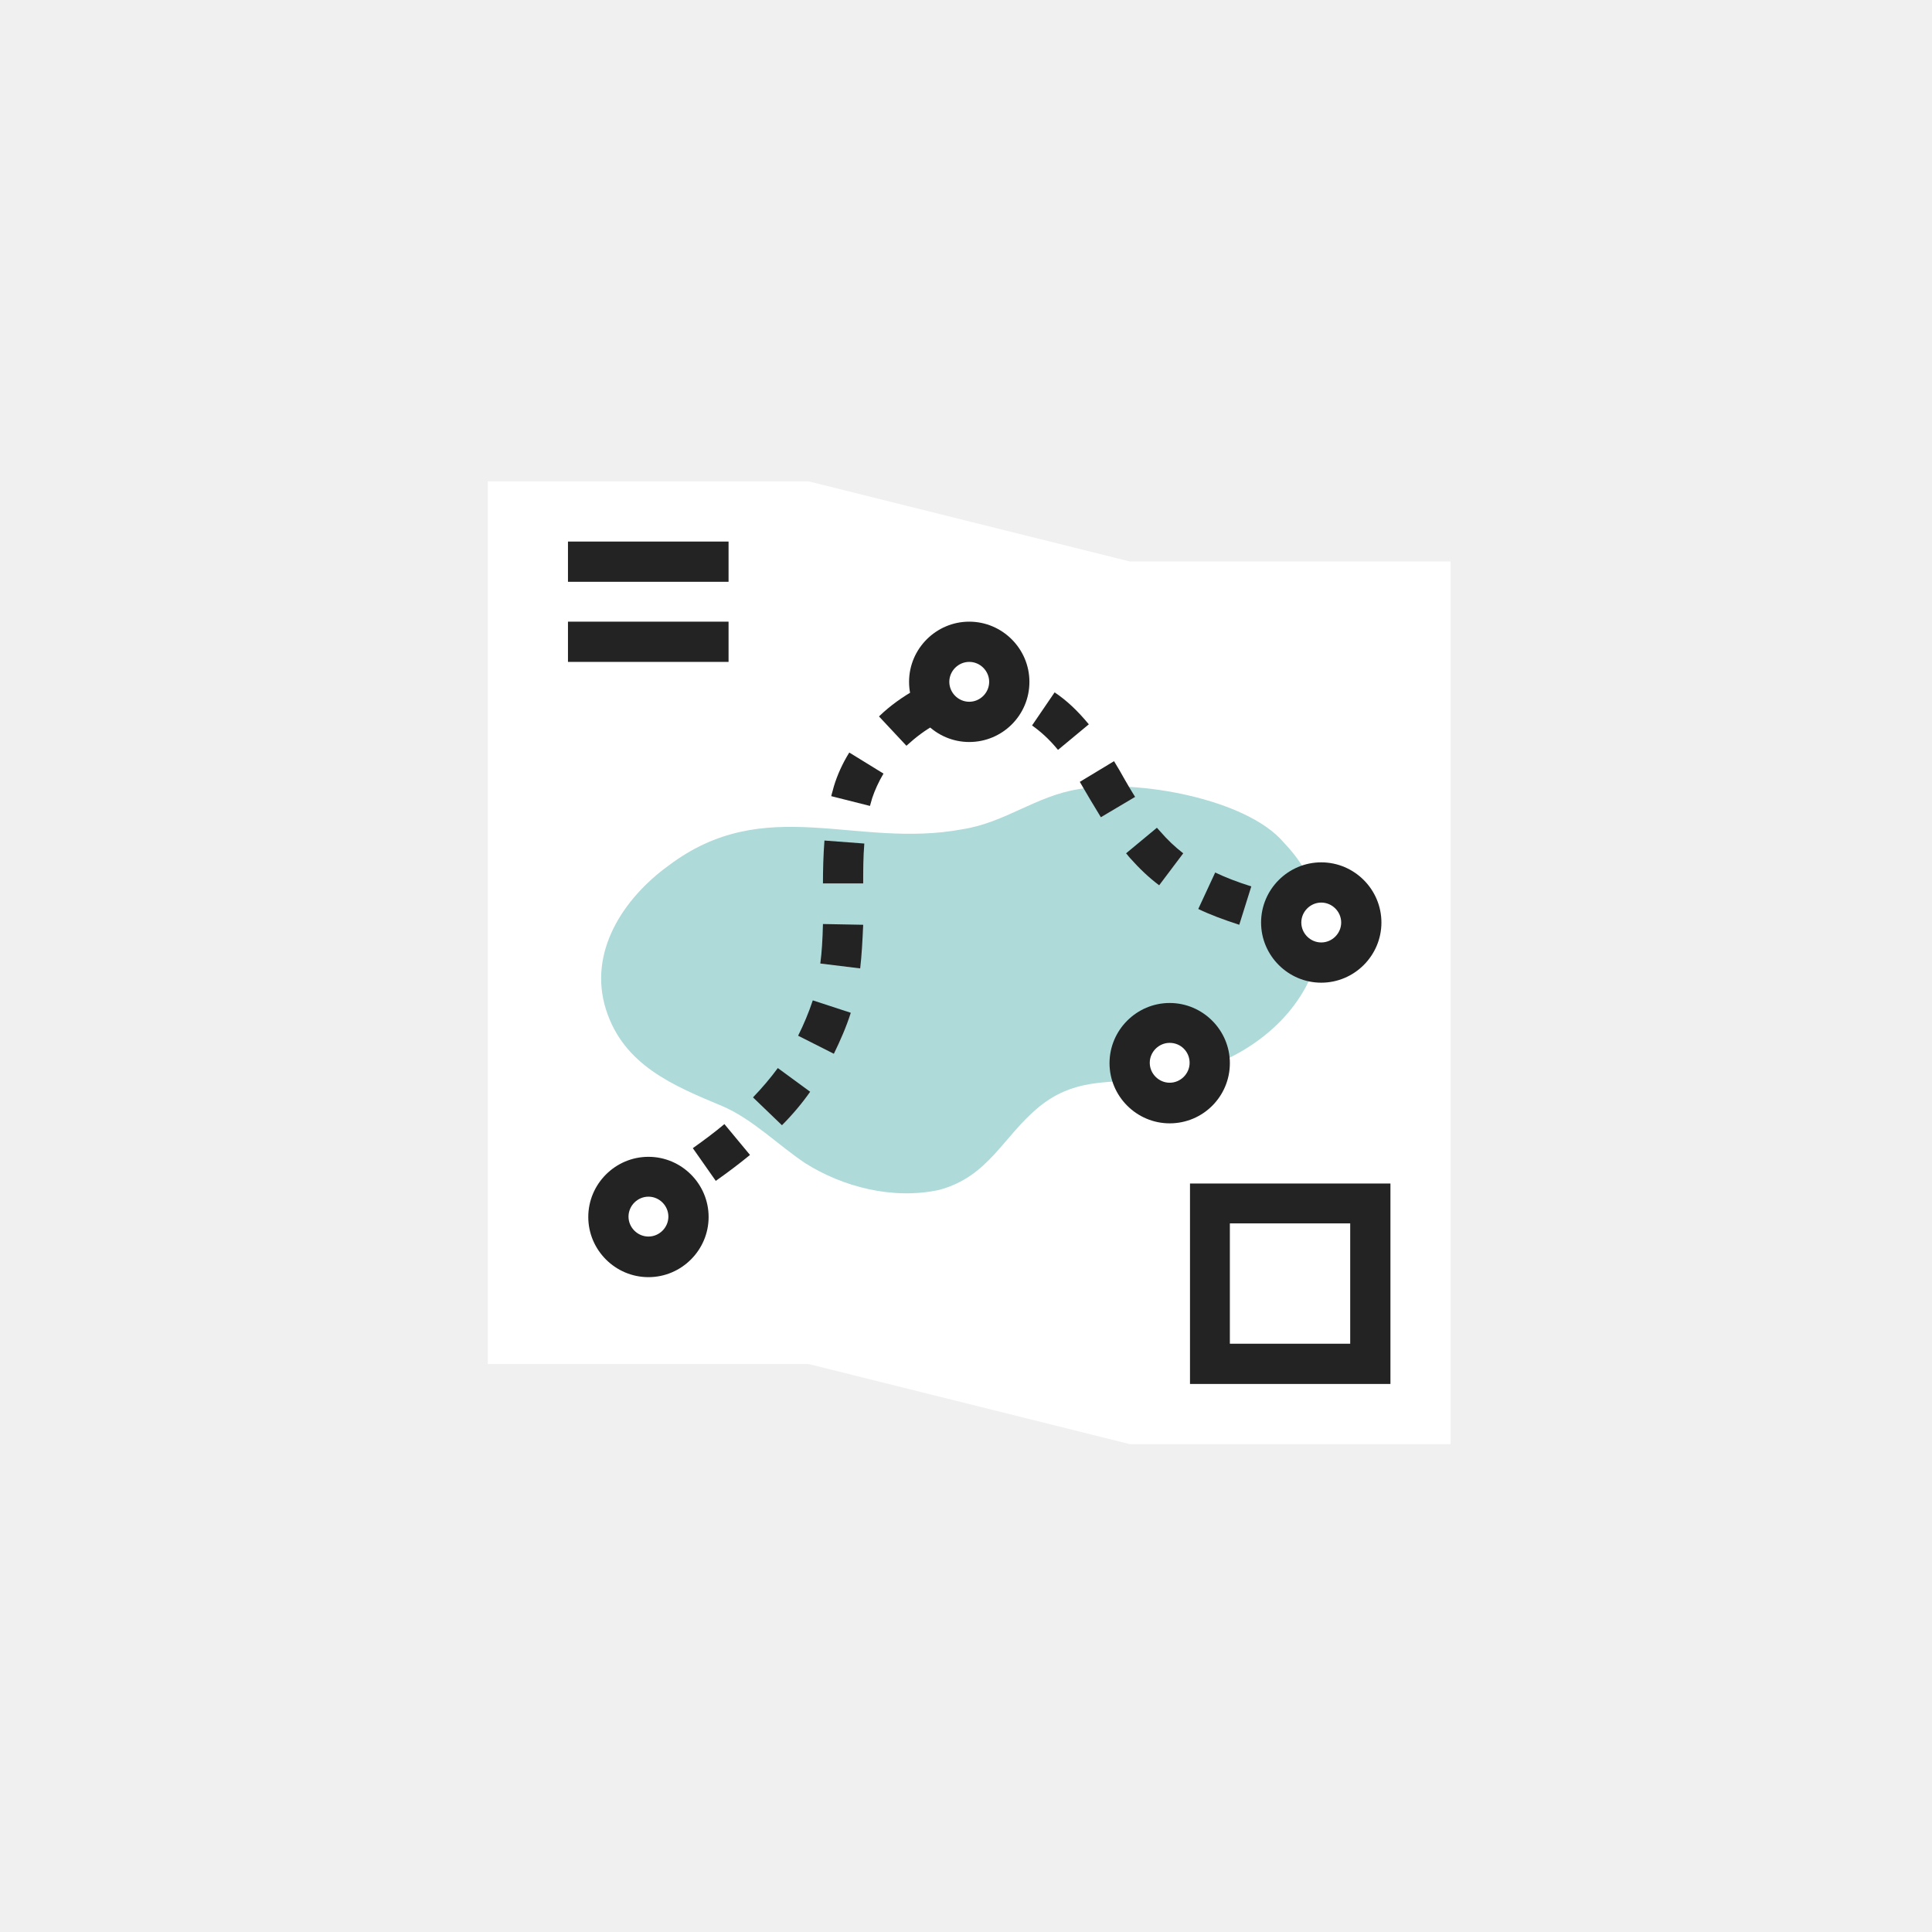
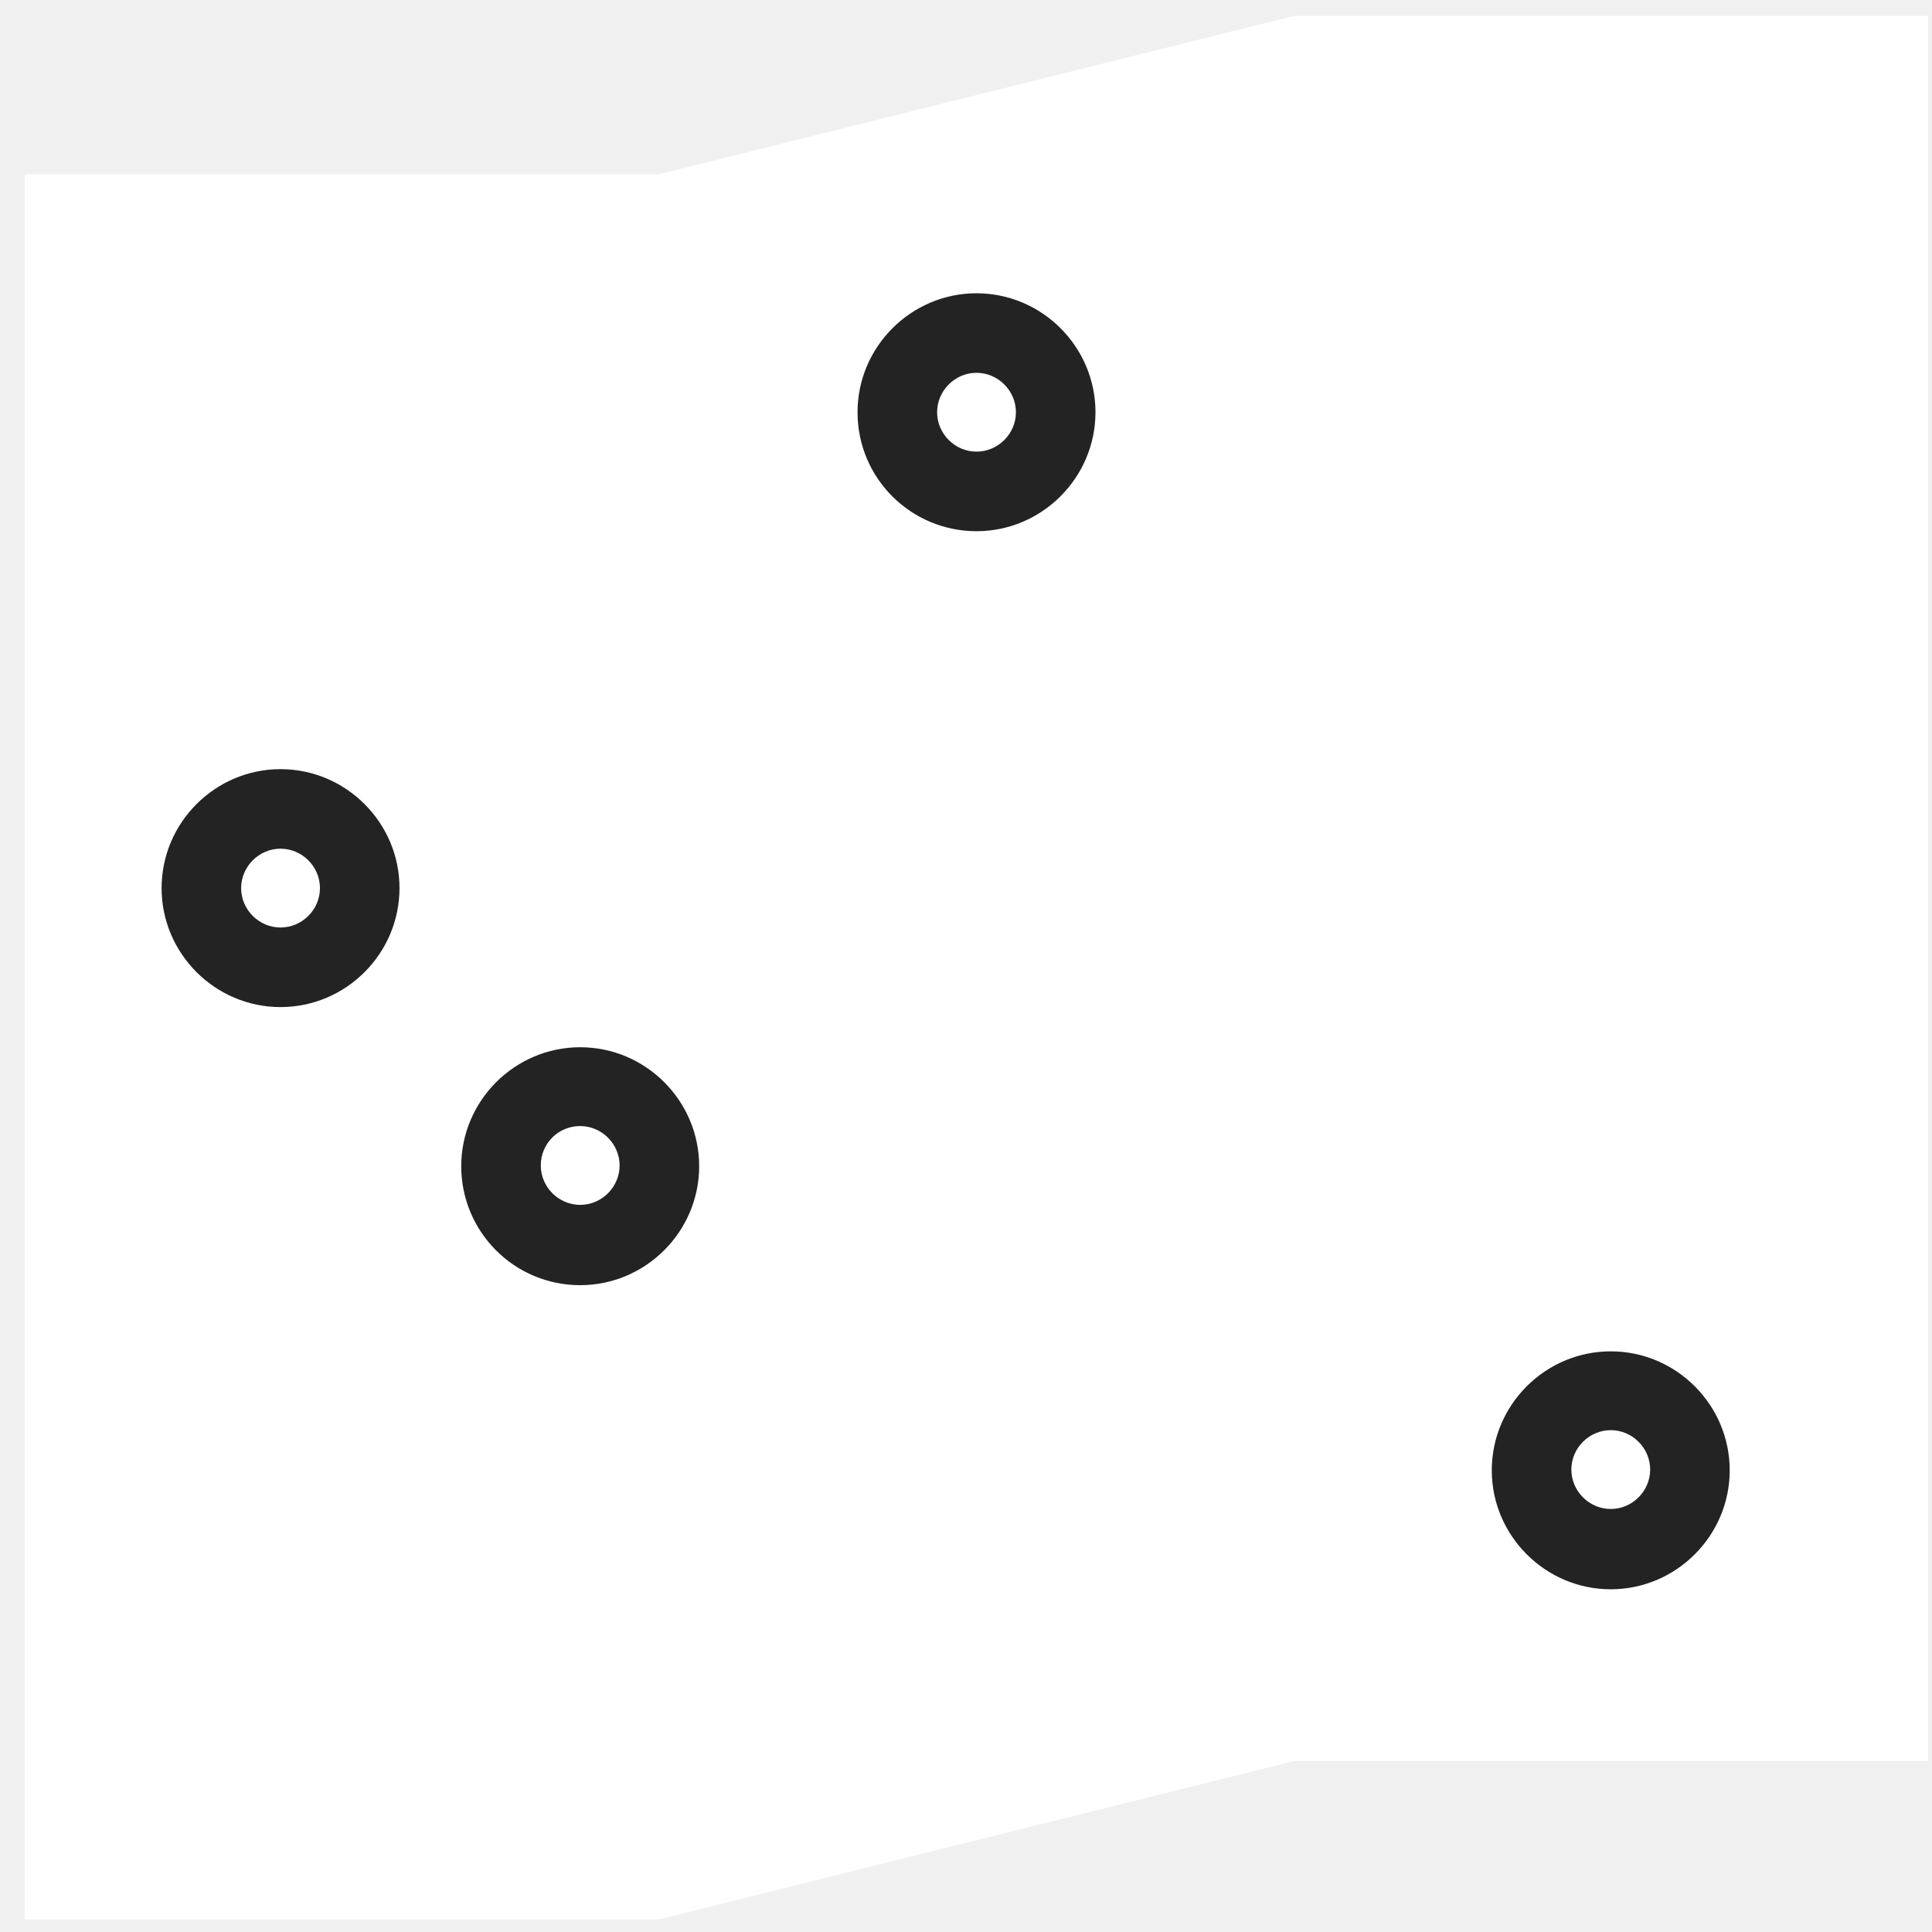
- <svg xmlns="http://www.w3.org/2000/svg" width="149" height="149" viewBox="0 0 149 149" fill="none">
-   <path d="M87.135 43.303L62.365 37.125H37.625V105.197H62.365L87.135 111.375H111.875V43.303H87.135Z" fill="white" />
-   <path d="M51.547 66.767C48.066 69.29 45.34 73.438 46.732 77.847C48.096 82.168 51.953 83.734 55.694 85.3C58.015 86.287 60.016 88.317 62.104 89.709C64.947 91.507 68.804 92.552 72.43 91.768C76.287 90.724 77.331 87.65 80.174 85.329C82.755 83.27 85.075 83.502 88.411 83.27C99.49 82.487 105.958 72.191 98.997 64.969C96.155 61.604 87.628 60.067 83.248 60.85C79.884 61.372 77.563 63.431 74.228 63.954C65.991 65.491 59.03 61.111 51.547 66.767Z" fill="#AEDAD9" />
-   <path d="M107.234 106.734H91.775V91.275H107.234V106.734ZM94.85 103.631H104.131V94.35H94.85V103.631Z" fill="#232323" />
-   <path d="M56.188 41.766H43.803V44.869H56.188V41.766Z" fill="#232323" />
-   <path d="M56.188 47.944H43.803V51.047H56.188V47.944Z" fill="#232323" />
-   <path d="M100.158 72.626C99.664 72.481 99.171 72.336 98.678 72.191L99.519 69.203C100.012 69.348 100.506 69.493 101.028 69.638L100.158 72.626Z" fill="#232323" />
-   <path d="M55.202 91.072L53.432 88.549C54.331 87.911 55.143 87.302 55.868 86.693L57.841 89.071C57.029 89.738 56.188 90.376 55.202 91.072ZM60.306 86.78L58.073 84.633C58.769 83.908 59.436 83.125 59.987 82.371L62.481 84.198C61.872 85.068 61.118 85.968 60.306 86.78ZM64.309 81.269L61.553 79.877C61.988 79.007 62.365 78.108 62.684 77.15L65.614 78.108C65.266 79.21 64.802 80.254 64.309 81.269ZM66.339 74.685L63.264 74.308C63.381 73.438 63.439 72.452 63.468 71.263L66.571 71.321C66.513 72.626 66.455 73.699 66.339 74.685ZM95.575 71.321C94.328 70.915 93.313 70.537 92.413 70.102L93.719 67.289C94.502 67.666 95.401 68.014 96.503 68.362L95.575 71.321ZM89.397 68.275C88.585 67.666 87.86 66.97 87.164 66.187C87.048 66.071 86.961 65.926 86.845 65.81L89.223 63.838C89.31 63.925 89.397 64.041 89.484 64.128C90.035 64.766 90.615 65.317 91.253 65.81L89.397 68.275ZM66.571 68.13H63.468C63.468 67.086 63.497 65.955 63.584 64.824L66.658 65.056C66.571 66.1 66.571 67.144 66.571 68.13ZM84.901 63.026C84.611 62.561 84.35 62.097 84.06 61.633C83.799 61.198 83.538 60.734 83.277 60.299L85.917 58.704C86.207 59.168 86.468 59.632 86.729 60.096C86.99 60.56 87.251 60.995 87.541 61.459L84.901 63.026ZM67.093 62.155L64.106 61.401C64.164 61.14 64.251 60.908 64.309 60.647C64.57 59.777 64.976 58.878 65.498 58.037L68.137 59.661C67.76 60.299 67.47 60.937 67.267 61.546C67.209 61.749 67.151 61.952 67.093 62.155ZM81.595 57.834C80.957 57.051 80.29 56.442 79.594 55.949L81.334 53.396C82.291 54.034 83.132 54.846 83.973 55.861L81.595 57.834ZM69.906 57.515L67.789 55.252C68.659 54.411 69.645 53.715 70.689 53.135L72.169 55.861C71.357 56.297 70.603 56.877 69.906 57.515ZM74.692 54.933L74.083 51.888C75.359 51.627 76.635 51.627 77.853 51.888L77.244 54.933C76.461 54.759 75.591 54.759 74.692 54.933Z" fill="#232323" />
-   <path d="M51.141 93.741L49.517 91.13C49.952 90.869 50.387 90.579 50.822 90.318L52.504 92.928C52.011 93.19 51.576 93.451 51.141 93.741Z" fill="#232323" />
-   <path d="M90.209 85.097C91.923 85.097 93.312 83.708 93.312 81.994C93.312 80.28 91.923 78.891 90.209 78.891C88.495 78.891 87.106 80.28 87.106 81.994C87.106 83.708 88.495 85.097 90.209 85.097Z" fill="white" />
-   <path d="M90.209 86.635C87.657 86.635 85.569 84.546 85.569 81.994C85.569 79.442 87.657 77.353 90.209 77.353C92.761 77.353 94.85 79.442 94.85 81.994C94.85 84.546 92.79 86.635 90.209 86.635ZM90.209 80.428C89.368 80.428 88.672 81.124 88.672 81.965C88.672 82.806 89.368 83.502 90.209 83.502C91.05 83.502 91.746 82.806 91.746 81.965C91.746 81.124 91.079 80.428 90.209 80.428Z" fill="#232323" />
-   <path d="M101.898 74.25C103.612 74.25 105.001 72.861 105.001 71.147C105.001 69.433 103.612 68.043 101.898 68.043C100.184 68.043 98.794 69.433 98.794 71.147C98.794 72.861 100.184 74.25 101.898 74.25Z" fill="white" />
-   <path d="M101.898 75.787C99.345 75.787 97.257 73.699 97.257 71.147C97.257 68.594 99.345 66.506 101.898 66.506C104.45 66.506 106.538 68.594 106.538 71.147C106.538 73.699 104.45 75.787 101.898 75.787ZM101.898 69.609C101.057 69.609 100.36 70.305 100.36 71.147C100.36 71.988 101.057 72.684 101.898 72.684C102.739 72.684 103.435 71.988 103.435 71.147C103.435 70.305 102.739 69.609 101.898 69.609Z" fill="#232323" />
-   <path d="M50.01 96.96C51.724 96.96 53.113 95.571 53.113 93.857C53.113 92.143 51.724 90.753 50.01 90.753C48.296 90.753 46.906 92.143 46.906 93.857C46.906 95.571 48.296 96.96 50.01 96.96Z" fill="white" />
-   <path d="M50.01 98.497C47.457 98.497 45.369 96.409 45.369 93.857C45.369 91.304 47.457 89.216 50.01 89.216C52.562 89.216 54.65 91.304 54.65 93.857C54.65 96.409 52.562 98.497 50.01 98.497ZM50.01 92.29C49.169 92.29 48.472 92.987 48.472 93.828C48.472 94.669 49.169 95.365 50.01 95.365C50.851 95.365 51.547 94.669 51.547 93.828C51.547 92.987 50.851 92.29 50.01 92.29Z" fill="#232323" />
-   <path d="M74.75 55.688C76.464 55.688 77.853 54.298 77.853 52.584C77.853 50.87 76.464 49.481 74.75 49.481C73.036 49.481 71.647 50.87 71.647 52.584C71.647 54.298 73.036 55.688 74.75 55.688Z" fill="white" />
-   <path d="M74.75 57.225C72.198 57.225 70.109 55.136 70.109 52.584C70.109 50.032 72.198 47.944 74.75 47.944C77.302 47.944 79.391 50.032 79.391 52.584C79.391 55.165 77.302 57.225 74.75 57.225ZM74.75 51.047C73.909 51.047 73.213 51.743 73.213 52.584C73.213 53.425 73.909 54.121 74.75 54.121C75.591 54.121 76.287 53.425 76.287 52.584C76.287 51.743 75.591 51.047 74.75 51.047Z" fill="#232323" />
+ <svg xmlns="http://www.w3.org/2000/svg" width="64" height="64" viewBox="0 0 64 64" fill="none">
+   <path d="M21.831 5.774L42.865 0.528H63.876V58.337H42.865L21.831 63.583H0.82V5.774H21.831Z" fill="white" />
+   <path d="M52.053 25.701C55.009 27.843 57.324 31.366 56.142 35.109C54.984 38.78 51.708 40.11 48.531 41.44C46.56 42.277 44.861 44.001 43.087 45.184C40.673 46.711 37.398 47.597 34.319 46.932C31.043 46.046 30.156 43.435 27.742 41.464C25.55 39.715 23.579 39.913 20.747 39.715C11.338 39.05 5.845 30.306 11.757 24.173C14.17 21.316 21.412 20.011 25.131 20.676C27.988 21.119 29.959 22.868 32.791 23.311C39.787 24.617 45.698 20.898 52.053 25.701Z" fill="white" />
+   <path d="M4.761 59.642H17.89V46.514H4.761V59.642ZM15.279 57.007H7.397V49.125H15.279V57.007Z" fill="white" />
+   <path d="M48.112 4.469H58.629V7.104H48.112V4.469Z" fill="white" />
+   <path d="M48.112 9.715H58.629V12.35H48.112V9.715Z" fill="white" />
+   <path d="M10.771 30.676C11.19 30.553 11.609 30.43 12.027 30.306L11.313 27.77C10.895 27.893 10.476 28.016 10.032 28.139L10.771 30.676Z" fill="white" />
+   <path d="M48.949 46.341L50.452 44.199C49.688 43.657 48.999 43.139 48.383 42.622L46.708 44.642C47.398 45.208 48.112 45.75 48.949 46.341ZM44.614 42.696L46.511 40.873C45.92 40.258 45.353 39.593 44.885 38.952L42.767 40.504C43.284 41.243 43.925 42.006 44.614 42.696ZM41.215 38.016L43.555 36.834C43.186 36.095 42.866 35.331 42.595 34.519L40.107 35.331C40.403 36.267 40.797 37.154 41.215 38.016ZM39.491 32.425L42.102 32.105C42.004 31.366 41.954 30.528 41.93 29.518L39.294 29.568C39.343 30.676 39.393 31.587 39.491 32.425ZM14.663 29.568C15.722 29.223 16.584 28.903 17.348 28.533L16.239 26.144C15.574 26.464 14.811 26.76 13.875 27.055L14.663 29.568ZM19.91 26.982C20.599 26.464 21.215 25.873 21.806 25.208C21.905 25.11 21.979 24.986 22.077 24.888L20.057 23.213C19.983 23.287 19.91 23.385 19.836 23.459C19.368 24.001 18.875 24.469 18.333 24.888L19.91 26.982ZM39.294 26.858H41.93C41.93 25.972 41.905 25.011 41.831 24.05L39.22 24.247C39.294 25.134 39.294 26.021 39.294 26.858ZM23.727 22.523C23.974 22.129 24.195 21.735 24.442 21.341C24.663 20.971 24.885 20.577 25.107 20.208L22.865 18.853C22.619 19.247 22.397 19.641 22.175 20.035C21.954 20.43 21.732 20.799 21.486 21.193L23.727 22.523ZM38.851 21.784L41.388 21.144C41.338 20.922 41.264 20.725 41.215 20.503C40.994 19.765 40.649 19.001 40.205 18.287L37.964 19.666C38.284 20.208 38.531 20.75 38.703 21.267C38.752 21.439 38.801 21.612 38.851 21.784ZM26.535 18.114C27.077 17.449 27.644 16.932 28.235 16.513L26.757 14.346C25.944 14.888 25.23 15.577 24.515 16.439L26.535 18.114ZM36.462 17.843L38.26 15.922C37.521 15.208 36.683 14.617 35.797 14.124L34.54 16.439C35.23 16.809 35.87 17.302 36.462 17.843ZM32.397 15.651L32.915 13.065C31.831 12.843 30.747 12.843 29.713 13.065L30.23 15.651C30.895 15.503 31.634 15.503 32.397 15.651Z" fill="white" />
+   <path d="M52.398 48.607L53.777 46.391C53.408 46.169 53.038 45.923 52.669 45.701L51.24 47.918C51.659 48.139 52.028 48.361 52.398 48.607Z" fill="#232323" />
+   <path d="M19.22 41.268C17.764 41.268 16.584 40.088 16.584 38.632C16.584 37.176 17.764 35.997 19.22 35.997C20.675 35.997 21.855 37.176 21.855 38.632C21.855 40.088 20.675 41.268 19.22 41.268Z" fill="white" />
+   <path d="M19.22 42.573C21.387 42.573 23.161 40.799 23.161 38.632C23.161 36.464 21.387 34.691 19.22 34.691C17.052 34.691 15.279 36.464 15.279 38.632C15.279 40.799 17.028 42.573 19.22 42.573ZM19.22 37.302C19.934 37.302 20.525 37.893 20.525 38.607C20.525 39.322 19.934 39.913 19.22 39.913C18.505 39.913 17.914 39.322 17.914 38.607C17.914 37.893 18.481 37.302 19.22 37.302Z" fill="#232323" />
+   <path d="M9.293 32.055C7.838 32.055 6.658 30.875 6.658 29.42C6.658 27.964 7.838 26.784 9.293 26.784C10.749 26.784 11.929 27.964 11.929 29.42C11.929 30.875 10.749 32.055 9.293 32.055Z" fill="white" />
+   <path d="M9.293 33.361C11.461 33.361 13.234 31.587 13.234 29.42C13.234 27.252 11.461 25.479 9.293 25.479C7.126 25.479 5.353 27.252 5.353 29.42C5.353 31.587 7.126 33.361 9.293 33.361ZM9.293 28.114C10.008 28.114 10.599 28.705 10.599 29.42C10.599 30.134 10.008 30.725 9.293 30.725C8.579 30.725 7.988 30.134 7.988 29.42C7.988 28.705 8.579 28.114 9.293 28.114Z" fill="#232323" />
+   <path d="M53.358 51.341C51.903 51.341 50.723 50.161 50.723 48.706C50.723 47.25 51.903 46.07 53.358 46.07C54.814 46.07 55.994 47.25 55.994 48.706C55.994 50.161 54.814 51.341 53.358 51.341Z" fill="white" />
+   <path d="M53.358 52.647C55.526 52.647 57.299 50.873 57.299 48.706C57.299 46.538 55.526 44.765 53.358 44.765C51.191 44.765 49.417 46.538 49.417 48.706C49.417 50.873 51.191 52.647 53.358 52.647ZM53.358 47.376C54.073 47.376 54.664 47.967 54.664 48.681C54.664 49.395 54.073 49.987 53.358 49.987C52.644 49.987 52.053 49.395 52.053 48.681C52.053 47.967 52.644 47.376 53.358 47.376Z" fill="#232323" />
+   <path d="M32.348 16.291C30.892 16.291 29.712 15.111 29.712 13.656C29.712 12.2 30.892 11.02 32.348 11.02C33.804 11.02 34.984 12.2 34.984 13.656C34.984 15.111 33.804 16.291 32.348 16.291Z" fill="white" />
+   <path d="M32.348 17.597C34.516 17.597 36.289 15.823 36.289 13.656C36.289 11.488 34.516 9.715 32.348 9.715C30.181 9.715 28.407 11.488 28.407 13.656C28.407 15.848 30.181 17.597 32.348 17.597ZM32.348 12.35C33.062 12.35 33.654 12.941 33.654 13.656C33.654 14.37 33.062 14.961 32.348 14.961C31.634 14.961 31.043 14.37 31.043 13.656C31.043 12.941 31.634 12.35 32.348 12.35Z" fill="#232323" />
</svg>
